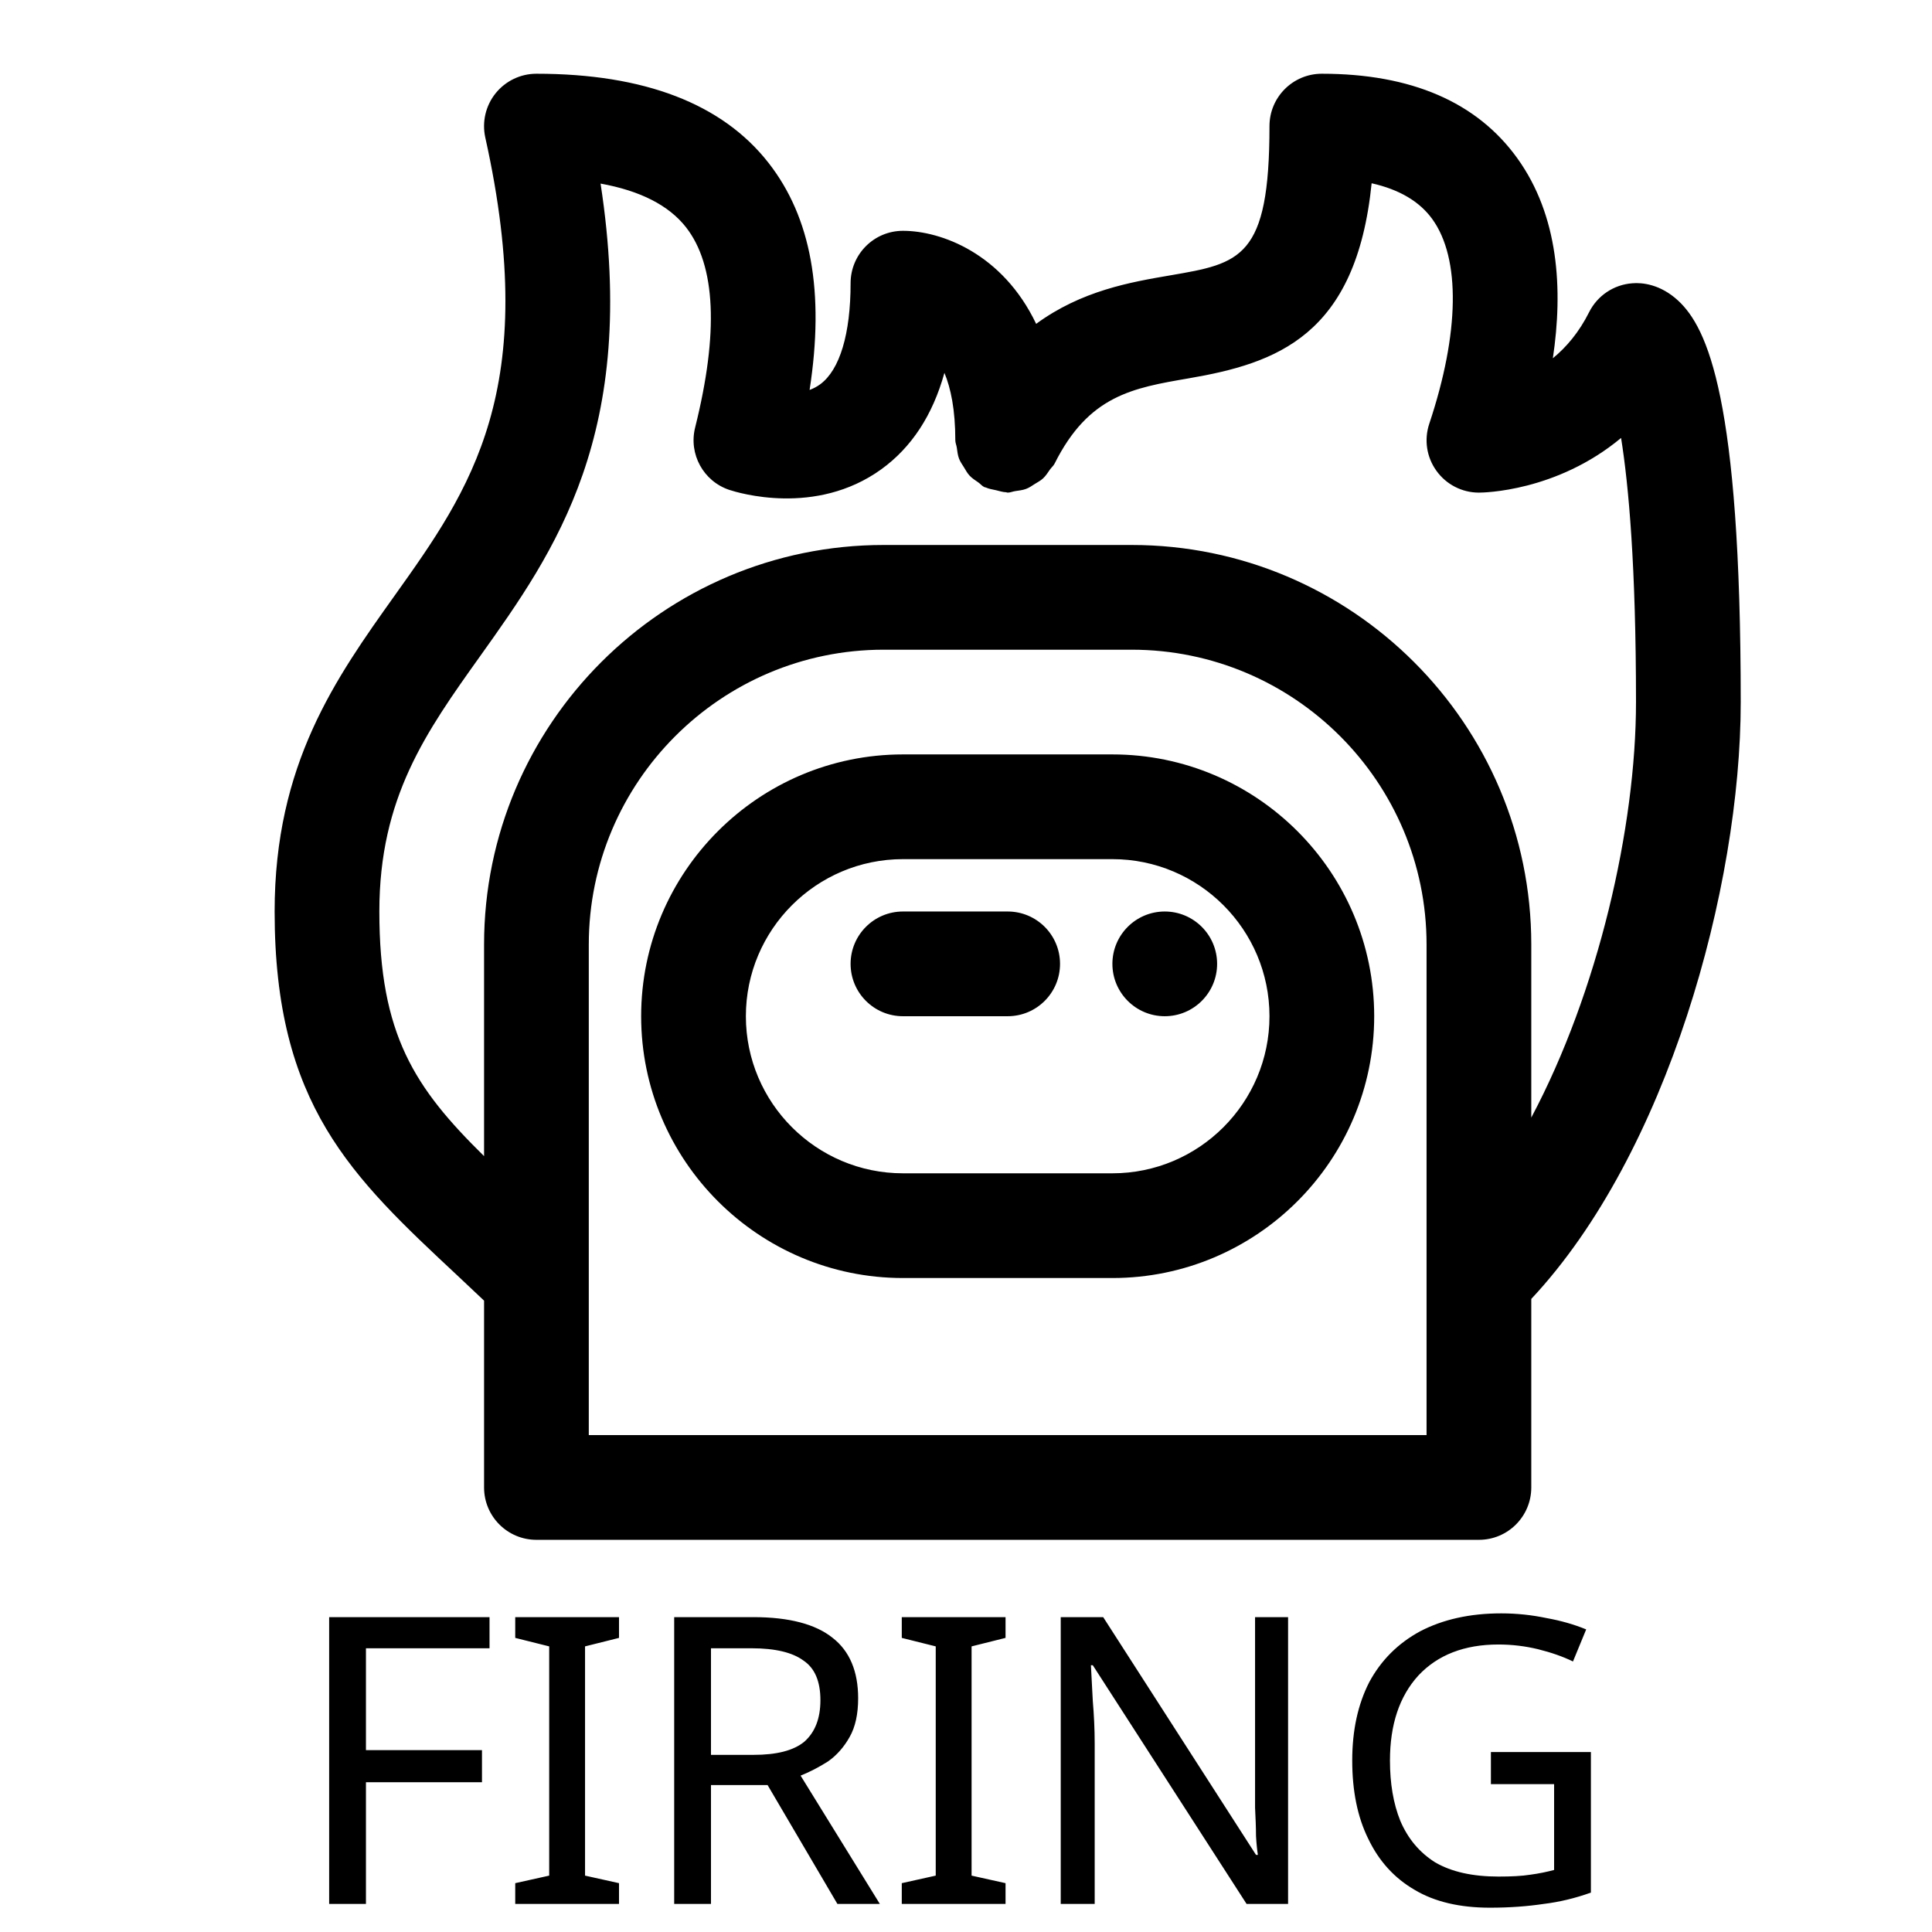
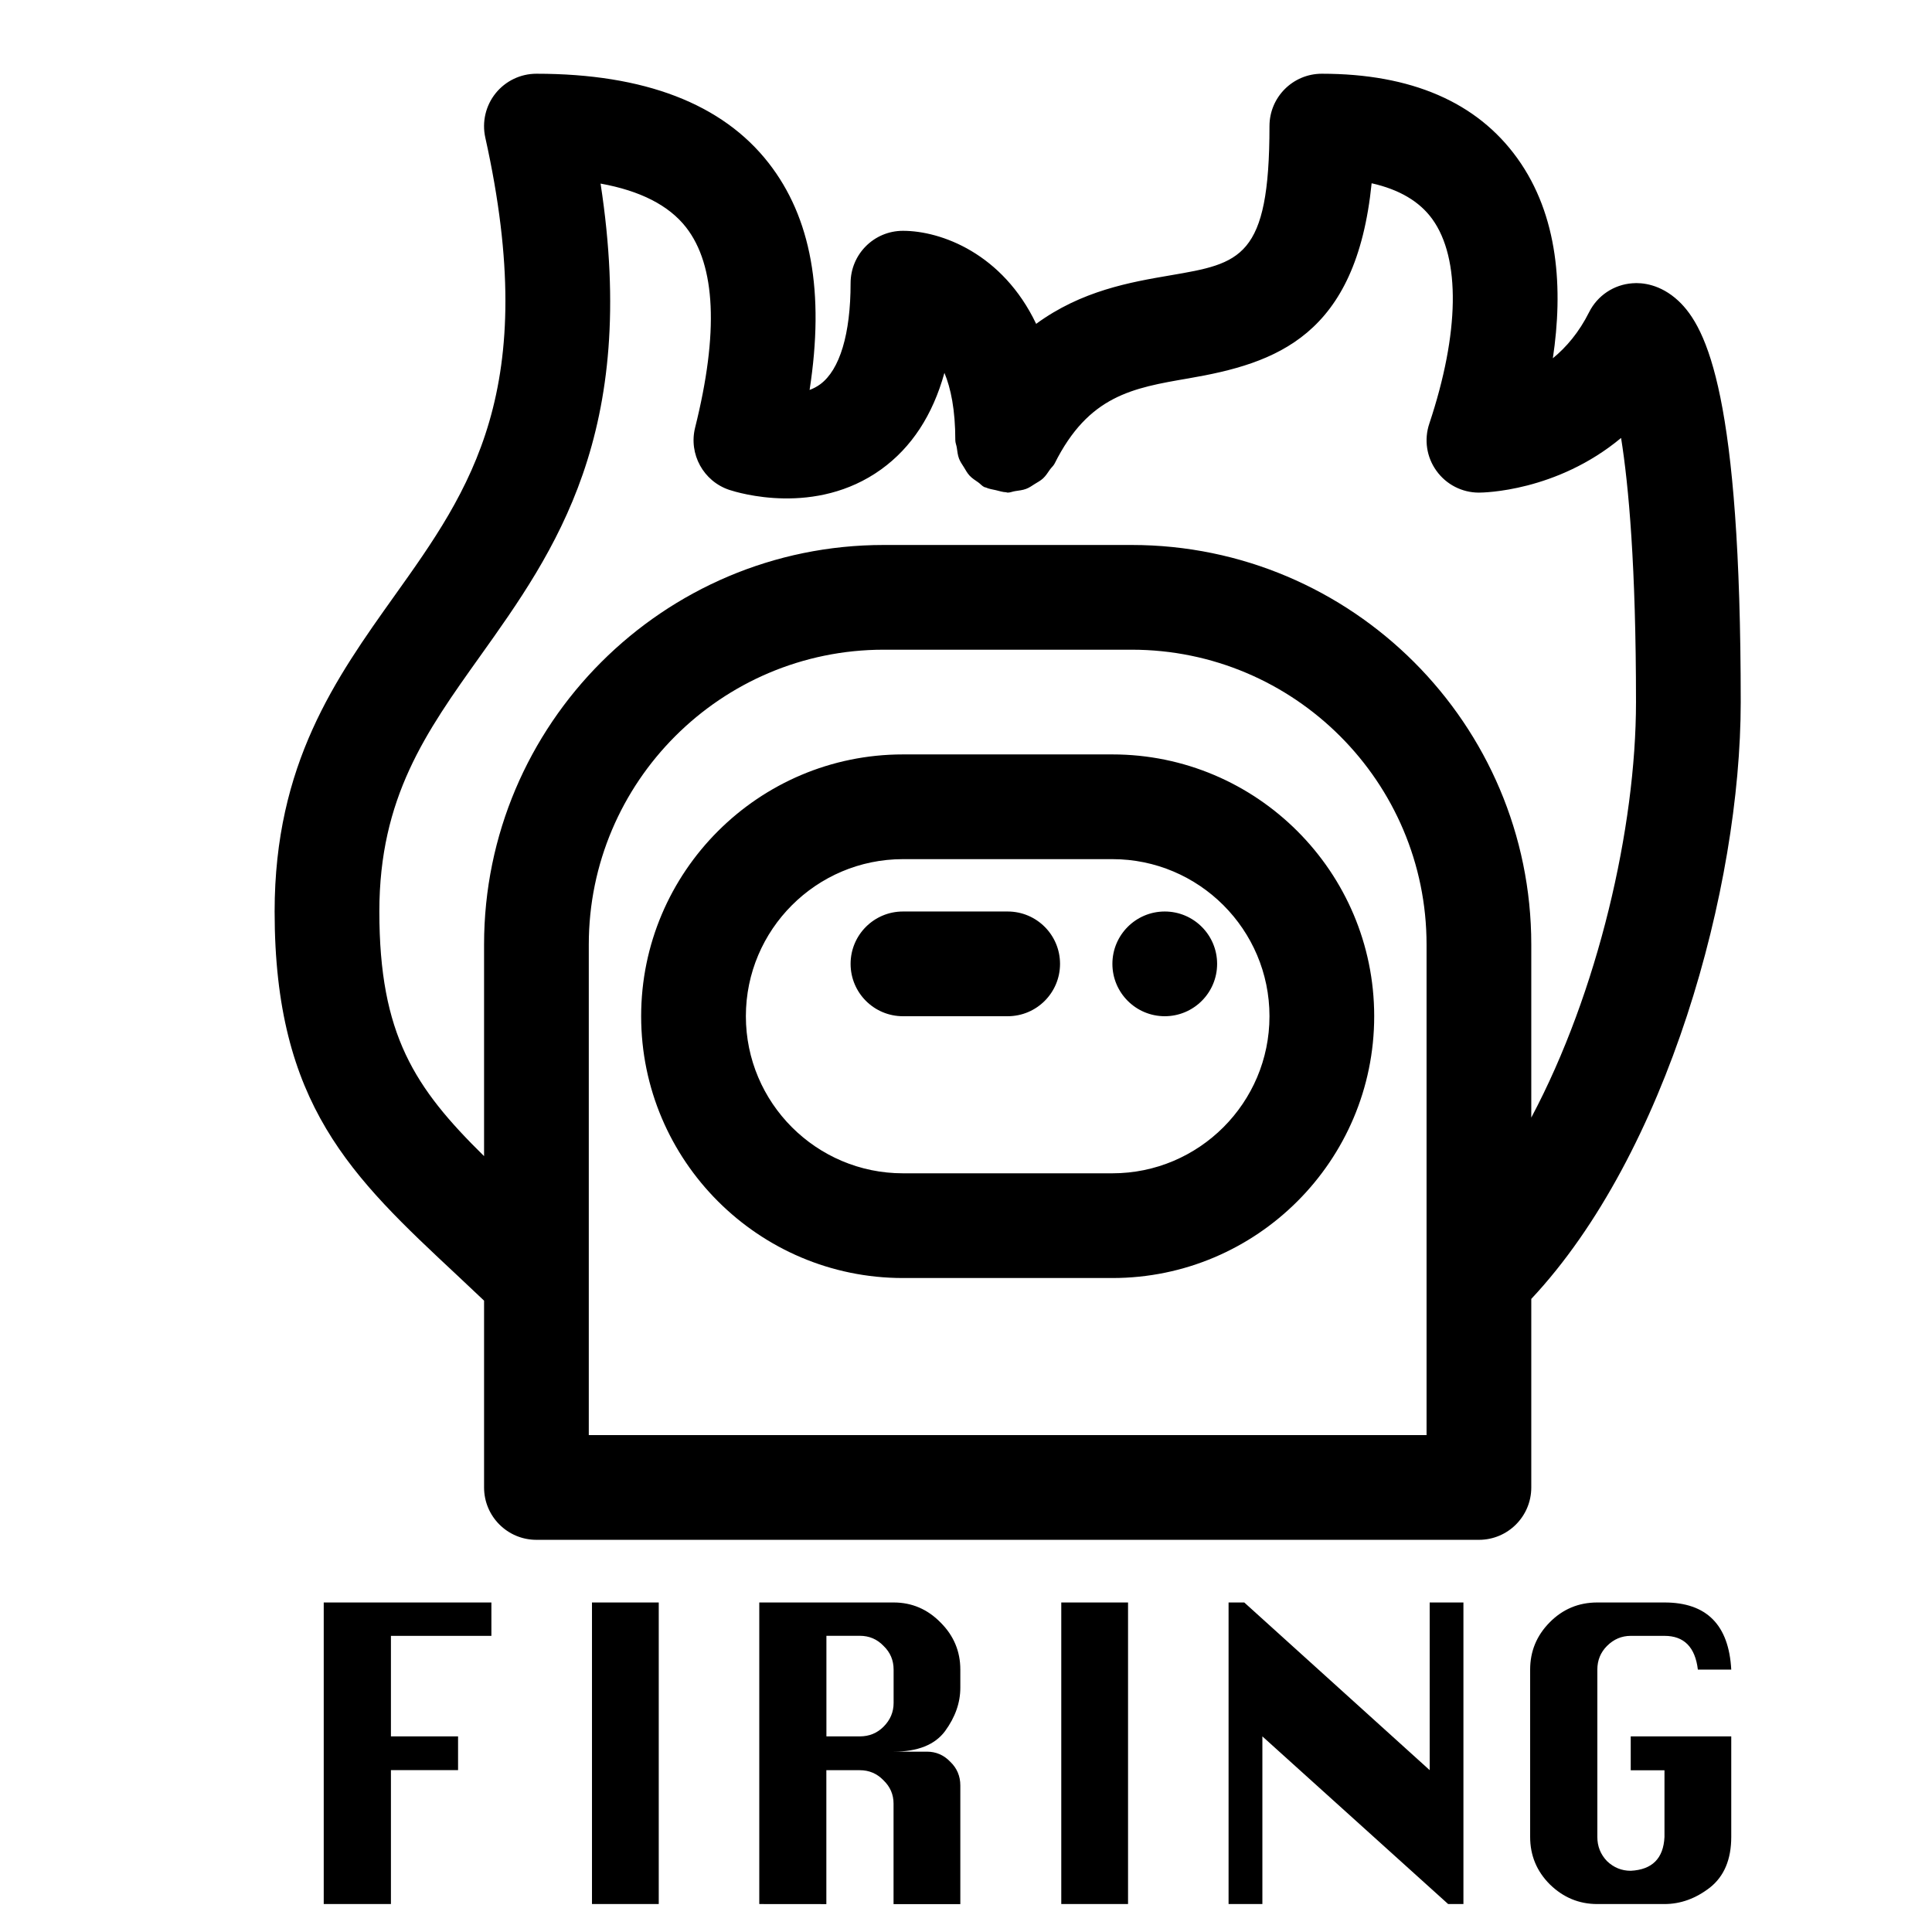
<svg xmlns="http://www.w3.org/2000/svg" fill="#000000" width="800px" height="800px" viewBox="0 0 32 32" version="1.1" xml:space="preserve" id="svg1">
  <defs id="defs1" />
  <style type="text/css" id="style1">
	.st0{display:none;}
</style>
  <g class="st0" id="etc" />
  <g id="Hats" />
  <g id="Crewmates" />
  <g id="ejection" />
  <g id="Die" />
  <g id="Die_2" />
  <g id="ghost" />
  <g id="impostor" />
  <g id="pets" />
  <g id="crewmates" />
  <g id="Guides" />
-   <g id="g1" transform="translate(0.3893805,-0.03539823)">
-     <g id="sabotage" transform="matrix(0.8672566,0,0,0.8672566,2.424779,-0.4778761)">
-       <path d="m 18,15 h -4 c -2.757,0 -5,2.243 -5,5 0,2.757 2.243,5 5,5 h 4 c 2.757,0 5,-2.243 5,-5 0,-2.757 -2.243,-5 -5,-5 z m 0,8 h -4 c -1.654,0 -3,-1.346 -3,-3 0,-1.654 1.346,-3 3,-3 h 4 c 1.654,0 3,1.346 3,3 0,1.654 -1.346,3 -3,3 z m 2,-4 c 0,0.552 -0.448,1 -1,1 -0.552,0 -1,-0.448 -1,-1 0,-0.552 0.448,-1 1,-1 0.552,0 1,0.448 1,1 z m -3,0 c 0,0.552 -0.447,1 -1,1 h -2 c -0.553,0 -1,-0.448 -1,-1 0,-0.552 0.447,-1 1,-1 h 2 c 0.553,0 1,0.448 1,1 z M 28.807,6.335 C 28.464,6.017 28.114,5.986 27.929,6.002 27.576,6.028 27.264,6.237 27.105,6.553 26.911,6.941 26.666,7.226 26.412,7.434 26.609,6.119 26.525,4.712 25.731,3.611 24.961,2.542 23.706,2 22,2 21.447,2 21,2.448 21,3 21,5.526 20.446,5.621 19.109,5.85 18.347,5.98 17.41,6.142 16.544,6.777 15.904,5.434 14.73,5 14,5 13.447,5 13,5.448 13,6 13,6.969 12.794,7.654 12.421,7.93 12.357,7.977 12.288,8.013 12.217,8.039 12.506,6.17 12.247,4.745 11.434,3.704 10.551,2.573 9.06,2 7,2 6.696,2 6.41,2.138 6.22,2.374 6.03,2.611 5.958,2.921 6.023,3.217 7.095,8.036 5.734,9.944 4.294,11.964 3.166,13.547 2,15.183 2,18 2,21.692 3.466,23.061 5.495,24.956 5.655,25.105 5.83,25.271 6,25.432 V 29 c 0,0.552 0.447,1 1,1 h 18 c 0.553,0 1,-0.448 1,-1 V 25.399 C 28.598,22.627 30,17.539 30,14 30,8.192 29.362,6.853 28.807,6.335 Z M 24,28 H 8 V 18.631 C 8,15.526 10.526,13 13.632,13 h 4.736 C 21.474,13 24,15.526 24,18.631 Z m 2,-6.064 V 18.631 C 26,14.423 22.576,11 18.368,11 H 13.632 C 9.424,11 6,14.423 6,18.631 v 4.041 C 4.675,21.369 4,20.354 4,18 4,15.823 4.891,14.573 5.923,13.126 7.353,11.12 8.958,8.869 8.225,4.098 c 0.758,0.137 1.305,0.416 1.633,0.836 0.567,0.727 0.625,2.013 0.173,3.823 -0.127,0.507 0.158,1.026 0.653,1.191 0.165,0.054 1.647,0.51 2.899,-0.391 0.581,-0.419 0.985,-1.036 1.209,-1.844 C 14.914,8.006 15,8.419 15,9 c 0,0.049 0.021,0.092 0.028,0.139 0.011,0.072 0.017,0.144 0.043,0.212 0.023,0.06 0.059,0.11 0.093,0.164 0.034,0.055 0.063,0.111 0.107,0.159 0.049,0.053 0.109,0.09 0.168,0.131 0.04,0.028 0.069,0.067 0.114,0.089 0.01,0.005 0.02,0.004 0.03,0.008 0.06,0.028 0.128,0.037 0.194,0.052 0.065,0.015 0.127,0.037 0.192,0.039 C 15.98,9.994 15.989,10 16,10 c 0.051,0 0.095,-0.022 0.145,-0.029 0.07,-0.011 0.14,-0.017 0.206,-0.042 0.062,-0.023 0.113,-0.06 0.168,-0.095 0.054,-0.033 0.109,-0.062 0.156,-0.105 0.053,-0.049 0.09,-0.109 0.132,-0.169 0.028,-0.04 0.066,-0.069 0.089,-0.114 0.65,-1.301 1.49,-1.444 2.553,-1.627 1.681,-0.288 3.207,-0.809 3.502,-3.727 0.527,0.118 0.916,0.347 1.16,0.686 0.54,0.75 0.519,2.172 -0.058,3.903 C 23.949,8.989 24.001,9.324 24.189,9.584 24.377,9.846 24.679,10 25,10 25.079,10 26.48,9.984 27.715,8.956 27.86,9.862 28,11.407 28,14 c 0,2.395 -0.725,5.538 -2,7.936 z" id="path1" />
-     </g>
-     <text xml:space="preserve" style="font-size:6.661px;font-family:Silom;-inkscape-font-specification:'Silom, Normal';text-align:start;writing-mode:lr-tb;direction:ltr;text-anchor:start;fill:#000000;stroke-width:0.035" x="4.42" y="31.572" id="text1">
-       <tspan id="tspan1" style="stroke-width:0.035" x="4.42" y="31.572">FIRING</tspan>
-     </text>
+   <g id="sabotage" transform="matrix(0.8672566,0,0,0.8672566,2.814159,-0.5132743)">
+     <path d="m 18,15 h -4 c -2.757,0 -5,2.243 -5,5 0,2.757 2.243,5 5,5 h 4 c 2.757,0 5,-2.243 5,-5 0,-2.757 -2.243,-5 -5,-5 z m 0,8 h -4 c -1.654,0 -3,-1.346 -3,-3 0,-1.654 1.346,-3 3,-3 h 4 c 1.654,0 3,1.346 3,3 0,1.654 -1.346,3 -3,3 z m 2,-4 c 0,0.552 -0.448,1 -1,1 -0.552,0 -1,-0.448 -1,-1 0,-0.552 0.448,-1 1,-1 0.552,0 1,0.448 1,1 z m -3,0 c 0,0.552 -0.447,1 -1,1 h -2 c -0.553,0 -1,-0.448 -1,-1 0,-0.552 0.447,-1 1,-1 h 2 c 0.553,0 1,0.448 1,1 z M 28.807,6.335 C 28.464,6.017 28.114,5.986 27.929,6.002 27.576,6.028 27.264,6.237 27.105,6.553 26.911,6.941 26.666,7.226 26.412,7.434 26.609,6.119 26.525,4.712 25.731,3.611 24.961,2.542 23.706,2 22,2 21.447,2 21,2.448 21,3 21,5.526 20.446,5.621 19.109,5.85 18.347,5.98 17.41,6.142 16.544,6.777 15.904,5.434 14.73,5 14,5 13.447,5 13,5.448 13,6 13,6.969 12.794,7.654 12.421,7.93 12.357,7.977 12.288,8.013 12.217,8.039 12.506,6.17 12.247,4.745 11.434,3.704 10.551,2.573 9.06,2 7,2 6.696,2 6.41,2.138 6.22,2.374 6.03,2.611 5.958,2.921 6.023,3.217 7.095,8.036 5.734,9.944 4.294,11.964 3.166,13.547 2,15.183 2,18 2,21.692 3.466,23.061 5.495,24.956 5.655,25.105 5.83,25.271 6,25.432 V 29 c 0,0.552 0.447,1 1,1 h 18 c 0.553,0 1,-0.448 1,-1 V 25.399 C 28.598,22.627 30,17.539 30,14 30,8.192 29.362,6.853 28.807,6.335 Z M 24,28 H 8 V 18.631 C 8,15.526 10.526,13 13.632,13 h 4.736 C 21.474,13 24,15.526 24,18.631 Z m 2,-6.064 V 18.631 C 26,14.423 22.576,11 18.368,11 H 13.632 C 9.424,11 6,14.423 6,18.631 v 4.041 C 4.675,21.369 4,20.354 4,18 4,15.823 4.891,14.573 5.923,13.126 7.353,11.12 8.958,8.869 8.225,4.098 c 0.758,0.137 1.305,0.416 1.633,0.836 0.567,0.727 0.625,2.013 0.173,3.823 -0.127,0.507 0.158,1.026 0.653,1.191 0.165,0.054 1.647,0.51 2.899,-0.391 0.581,-0.419 0.985,-1.036 1.209,-1.844 C 14.914,8.006 15,8.419 15,9 c 0,0.049 0.021,0.092 0.028,0.139 0.011,0.072 0.017,0.144 0.043,0.212 0.023,0.06 0.059,0.11 0.093,0.164 0.034,0.055 0.063,0.111 0.107,0.159 0.049,0.053 0.109,0.09 0.168,0.131 0.04,0.028 0.069,0.067 0.114,0.089 0.01,0.005 0.02,0.004 0.03,0.008 0.06,0.028 0.128,0.037 0.194,0.052 0.065,0.015 0.127,0.037 0.192,0.039 C 15.98,9.994 15.989,10 16,10 c 0.051,0 0.095,-0.022 0.145,-0.029 0.07,-0.011 0.14,-0.017 0.206,-0.042 0.062,-0.023 0.113,-0.06 0.168,-0.095 0.054,-0.033 0.109,-0.062 0.156,-0.105 0.053,-0.049 0.09,-0.109 0.132,-0.169 0.028,-0.04 0.066,-0.069 0.089,-0.114 0.65,-1.301 1.49,-1.444 2.553,-1.627 1.681,-0.288 3.207,-0.809 3.502,-3.727 0.527,0.118 0.916,0.347 1.16,0.686 0.54,0.75 0.519,2.172 -0.058,3.903 C 23.949,8.989 24.001,9.324 24.189,9.584 24.377,9.846 24.679,10 25,10 25.079,10 26.48,9.984 27.715,8.956 27.86,9.862 28,11.407 28,14 c 0,2.395 -0.725,5.538 -2,7.936 z" id="path1" />
  </g>
+   <path d="m 5.362,31.537 v -4.995 h 2.777 v 0.553 H 6.475 v 1.665 h 1.112 v 0.559 H 6.475 v 2.218 z m 4.443,0 v -4.995 h 1.106 v 4.995 z m 2.771,0 v -4.995 h 2.225 q 0.453,0 0.779,0.333 0.326,0.326 0.326,0.779 v 0.3 q 0,0.373 -0.253,0.719 -0.253,0.34 -0.853,0.34 h 0.553 q 0.226,0 0.386,0.167 0.167,0.16 0.167,0.393 v 1.965 h -1.106 v -1.665 q 0,-0.226 -0.167,-0.386 -0.16,-0.167 -0.393,-0.167 h -0.553 v 2.218 z m 1.112,-2.777 h 0.553 q 0.233,0 0.393,-0.16 0.167,-0.167 0.167,-0.393 v -0.553 q 0,-0.233 -0.167,-0.393 -0.16,-0.167 -0.393,-0.167 h -0.553 z m 3.89,2.777 v -4.995 h 1.106 v 4.995 z m 2.771,0 v -4.995 h 0.26 l 3.071,2.777 v -2.777 h 0.559 v 4.995 h -0.253 l -3.077,-2.777 v 2.777 z m 6.661,-2.777 h 1.665 v 1.665 q 0,0.559 -0.353,0.839 -0.353,0.273 -0.753,0.273 H 26.456 q -0.453,0 -0.786,-0.326 -0.326,-0.326 -0.326,-0.786 v -2.771 q 0,-0.453 0.32,-0.779 0.326,-0.333 0.793,-0.333 h 1.112 q 1.046,0 1.106,1.112 h -0.553 q -0.067,-0.559 -0.553,-0.559 h -0.559 q -0.226,0 -0.393,0.167 -0.16,0.16 -0.16,0.393 v 2.771 q 0,0.233 0.16,0.4 0.167,0.16 0.393,0.16 0.533,-0.027 0.559,-0.559 v -1.106 h -0.559 z" id="text1" style="font-size:6.661px;font-family:Silom;-inkscape-font-specification:'Silom, Normal';stroke-width:0.035" aria-label="FIRING" />
</svg>
